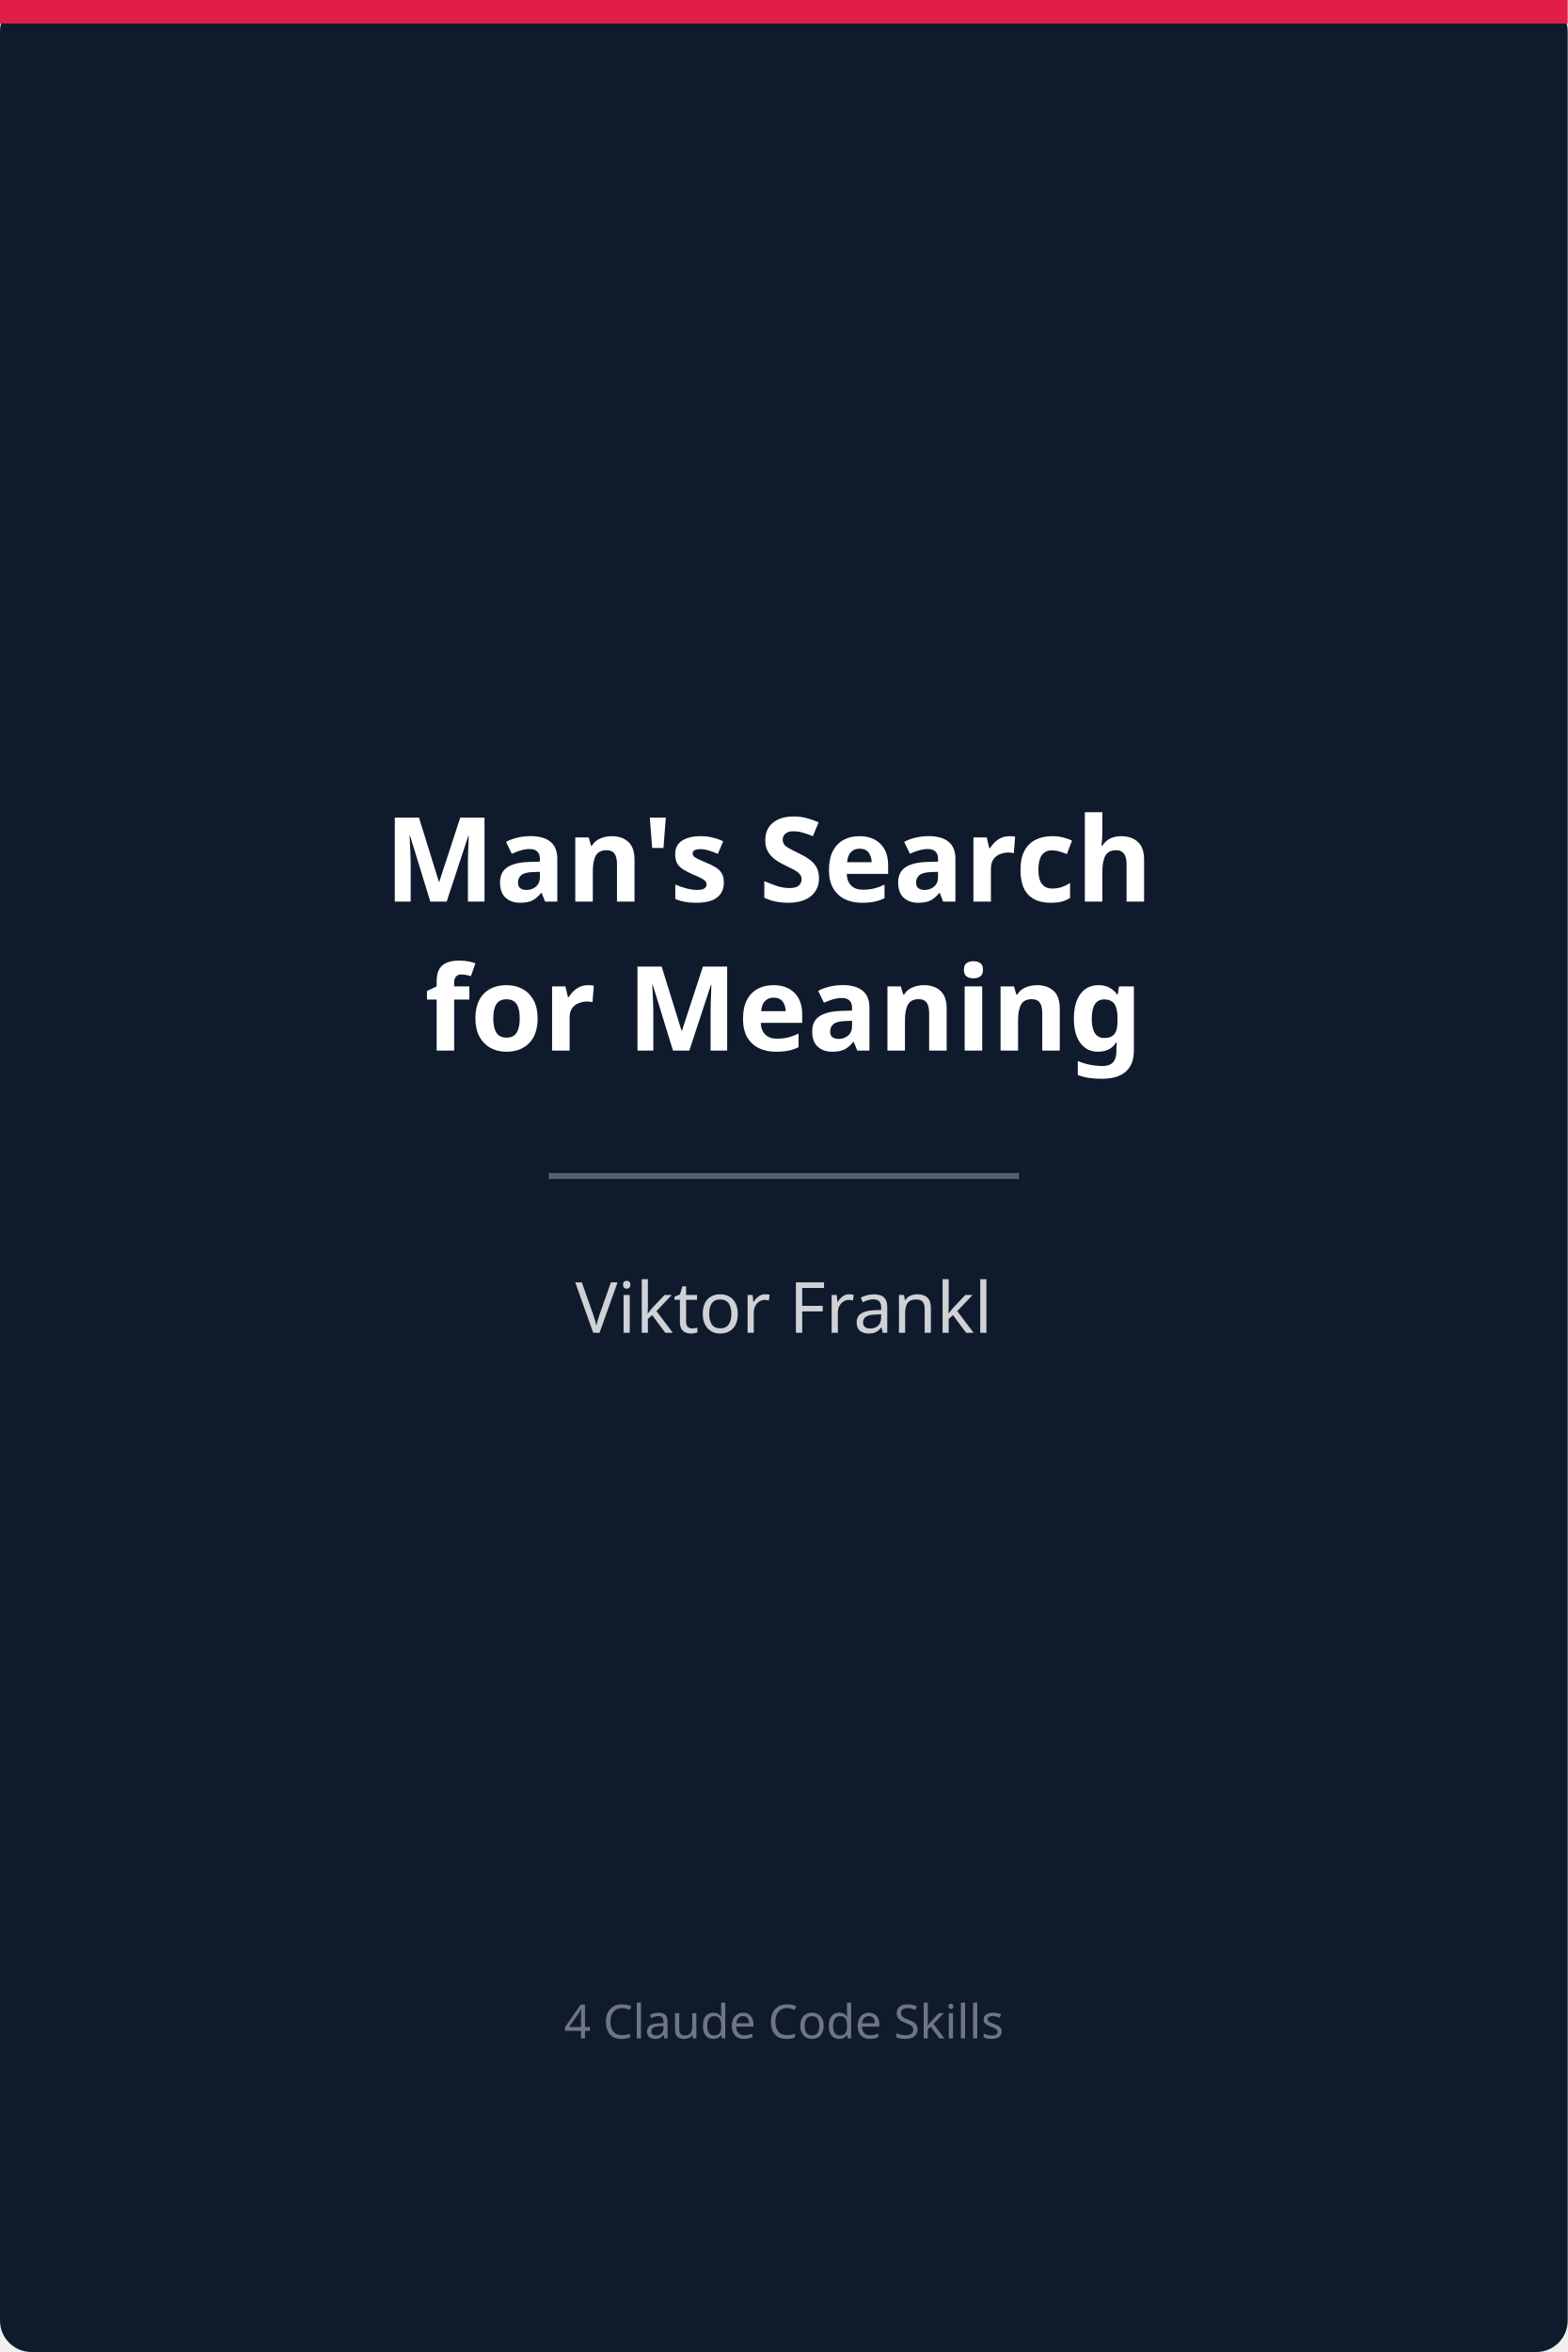
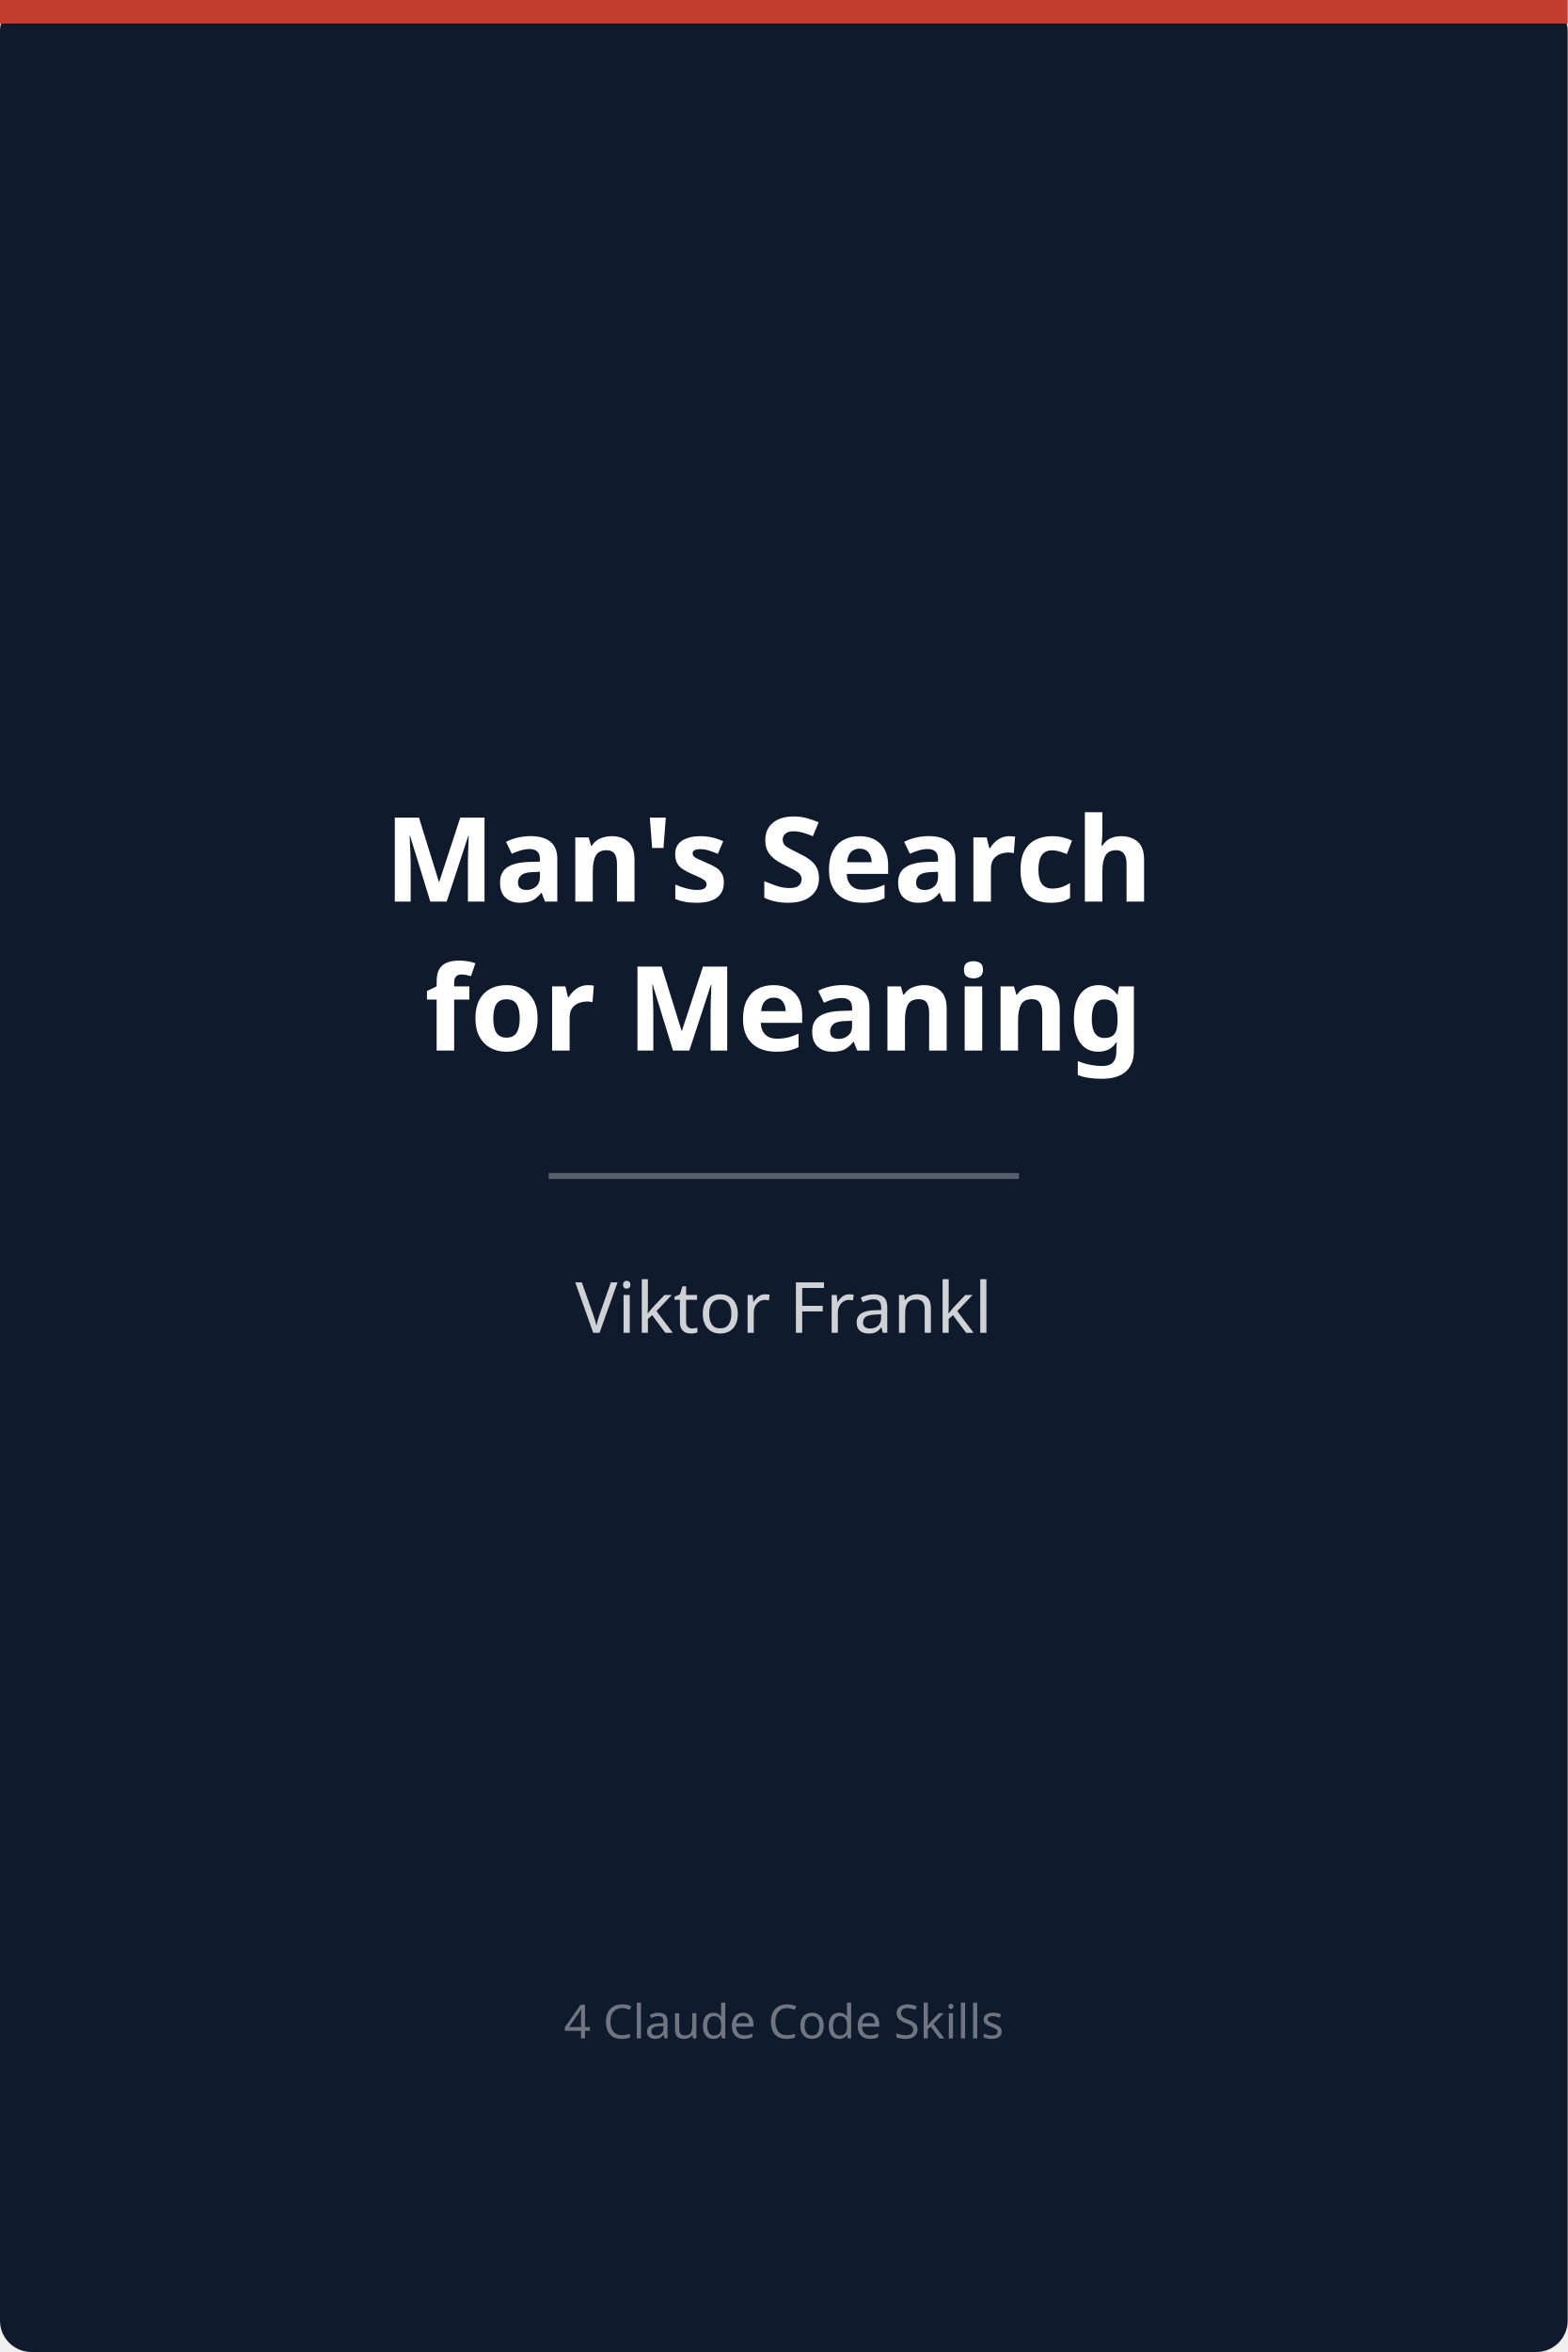
<svg xmlns="http://www.w3.org/2000/svg" width="400" height="600" viewBox="0 0 400 600">
  <rect width="400" height="600" rx="8" fill="#0f1b2d" />
-   <rect x="0" y="0" width="400" height="6" fill="#e11d48" rx="8" ry="0" />
+   <rect x="0" y="0" width="400" height="6" fill="#c23d2e" rx="8" ry="0" />
  <text x="200" y="230" text-anchor="middle" fill="white" font-family="system-ui,sans-serif" font-size="30" font-weight="bold">
    <tspan x="200" dy="0">Man's Search</tspan>
    <tspan x="200" dy="38">for Meaning</tspan>
  </text>
  <line x1="140" y1="300" x2="260" y2="300" stroke="white" stroke-width="1.5" opacity="0.3" />
  <text x="200" y="340" text-anchor="middle" fill="white" font-family="system-ui,sans-serif" font-size="18" opacity="0.8">Viktor Frankl</text>
  <text x="200" y="520" text-anchor="middle" fill="white" font-family="system-ui,sans-serif" font-size="12" opacity="0.4">4 Claude Code Skills</text>
</svg>
